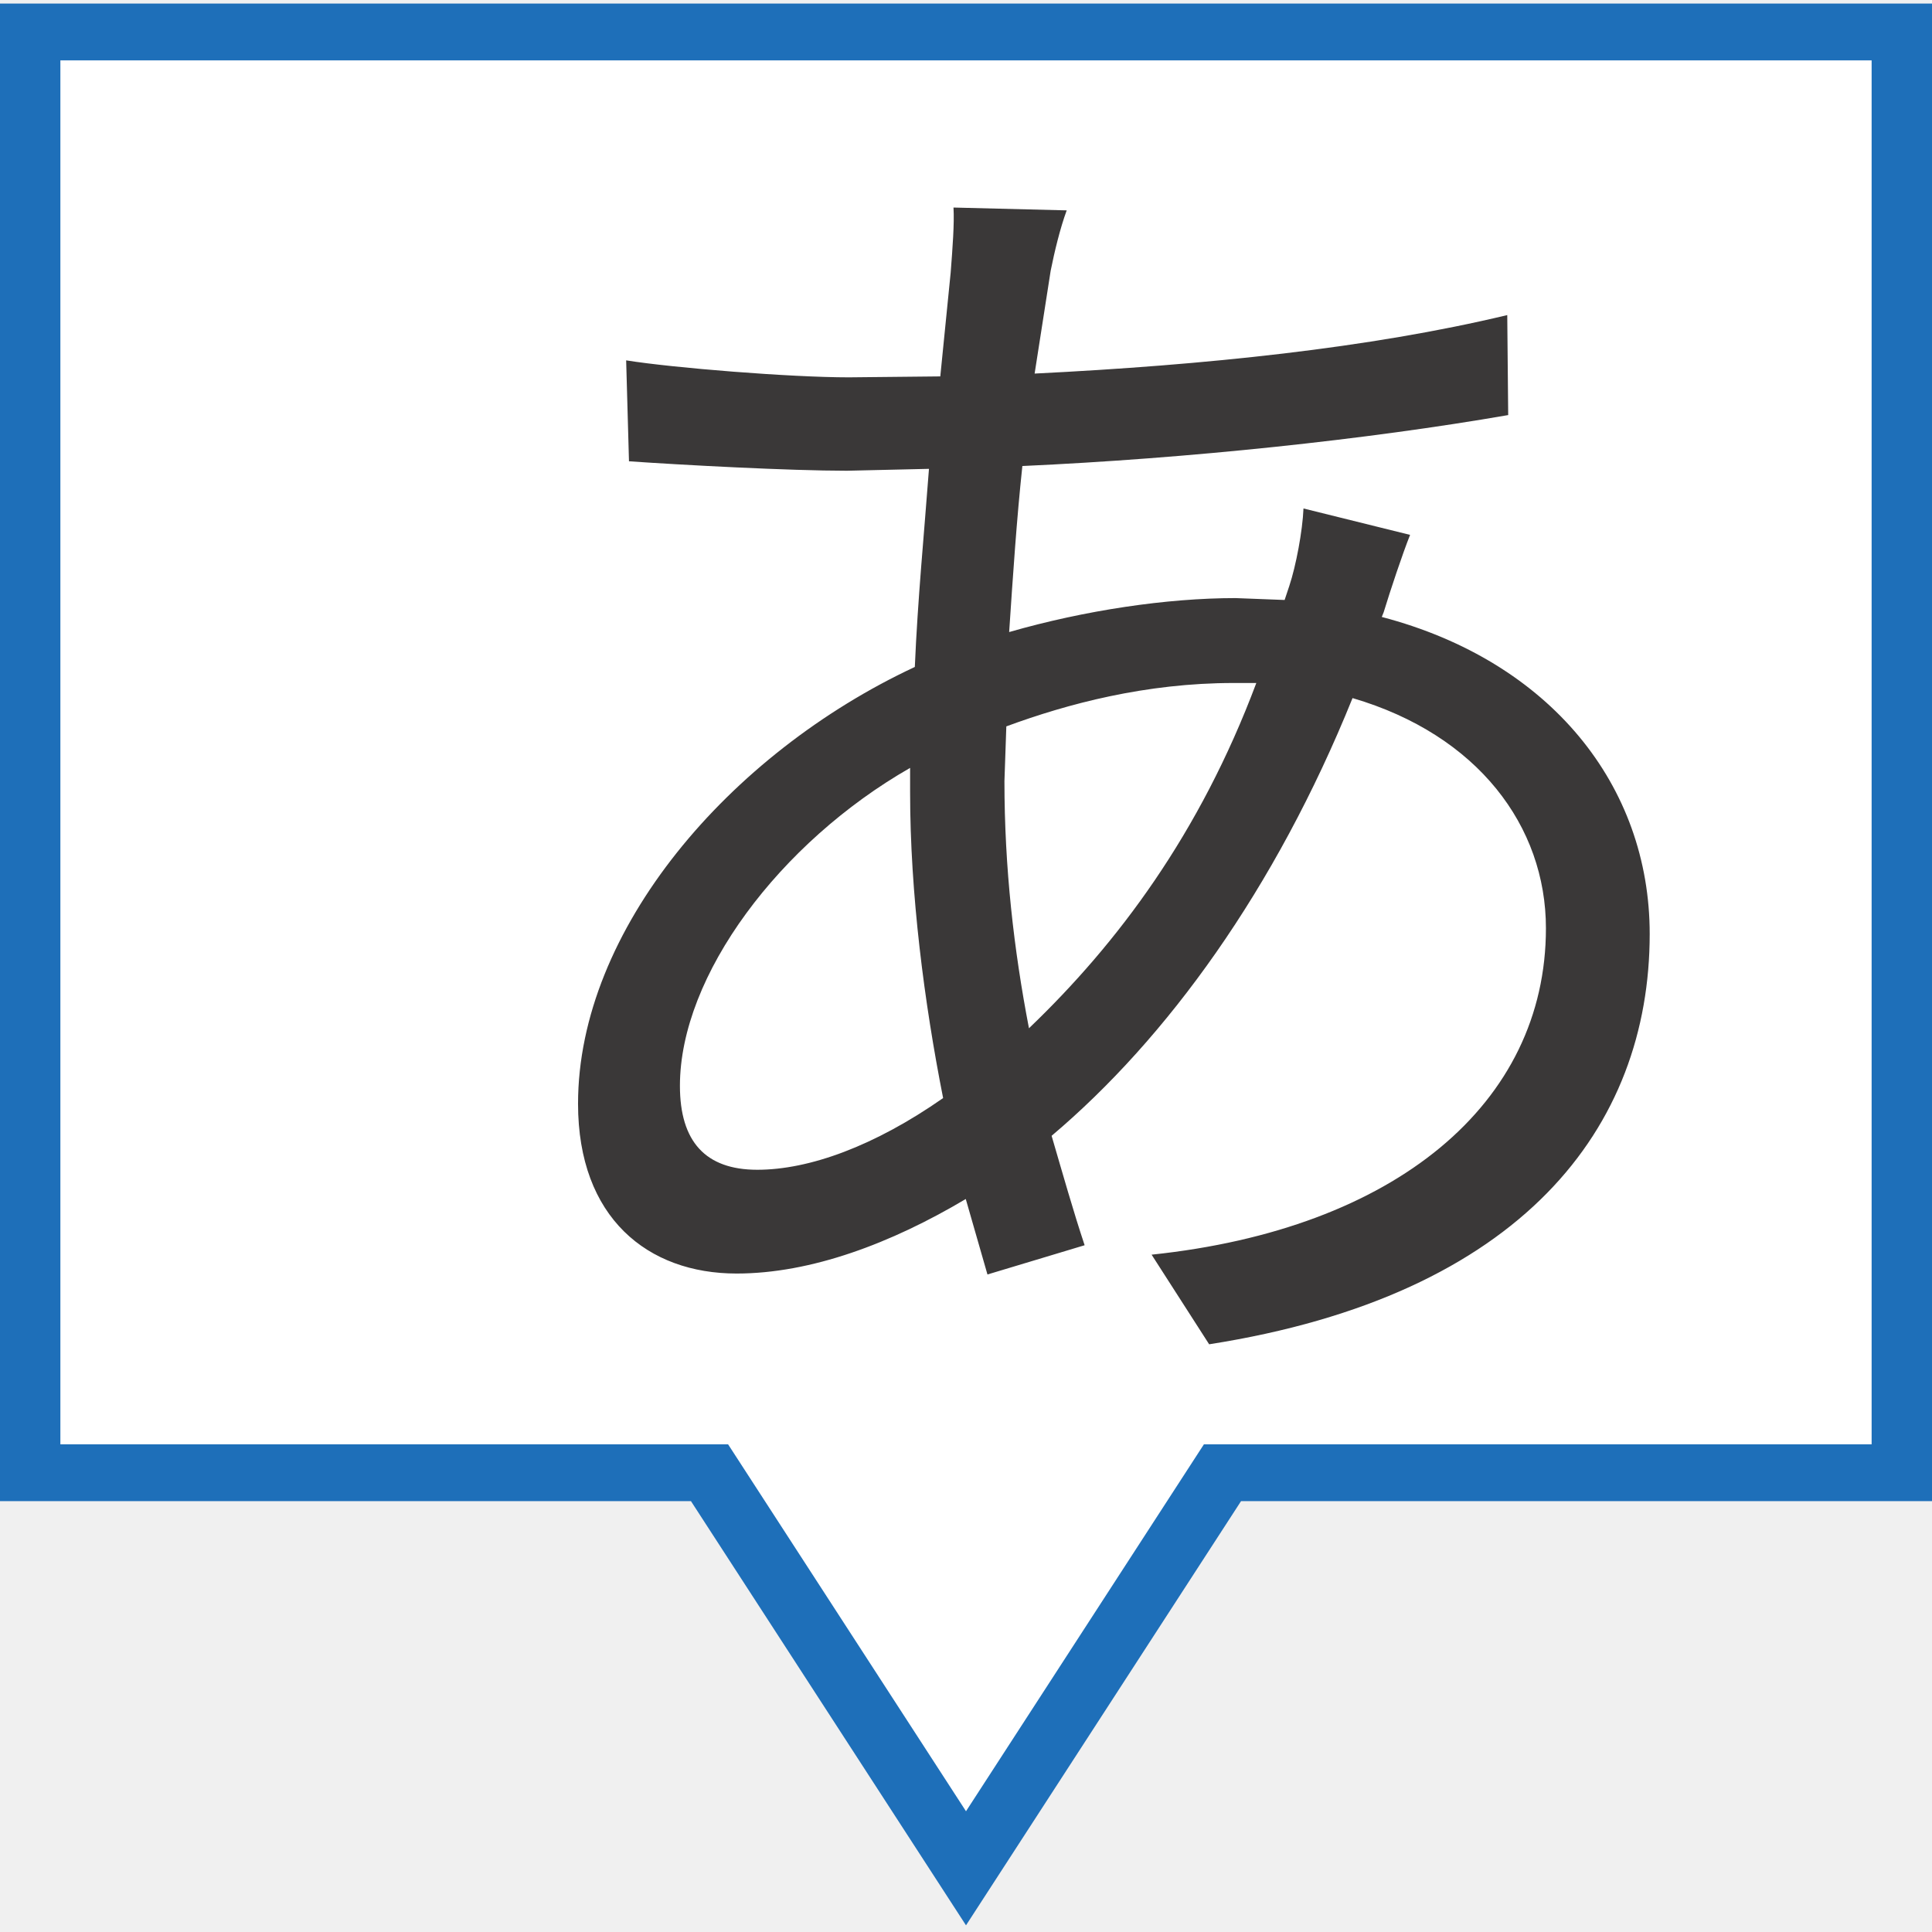
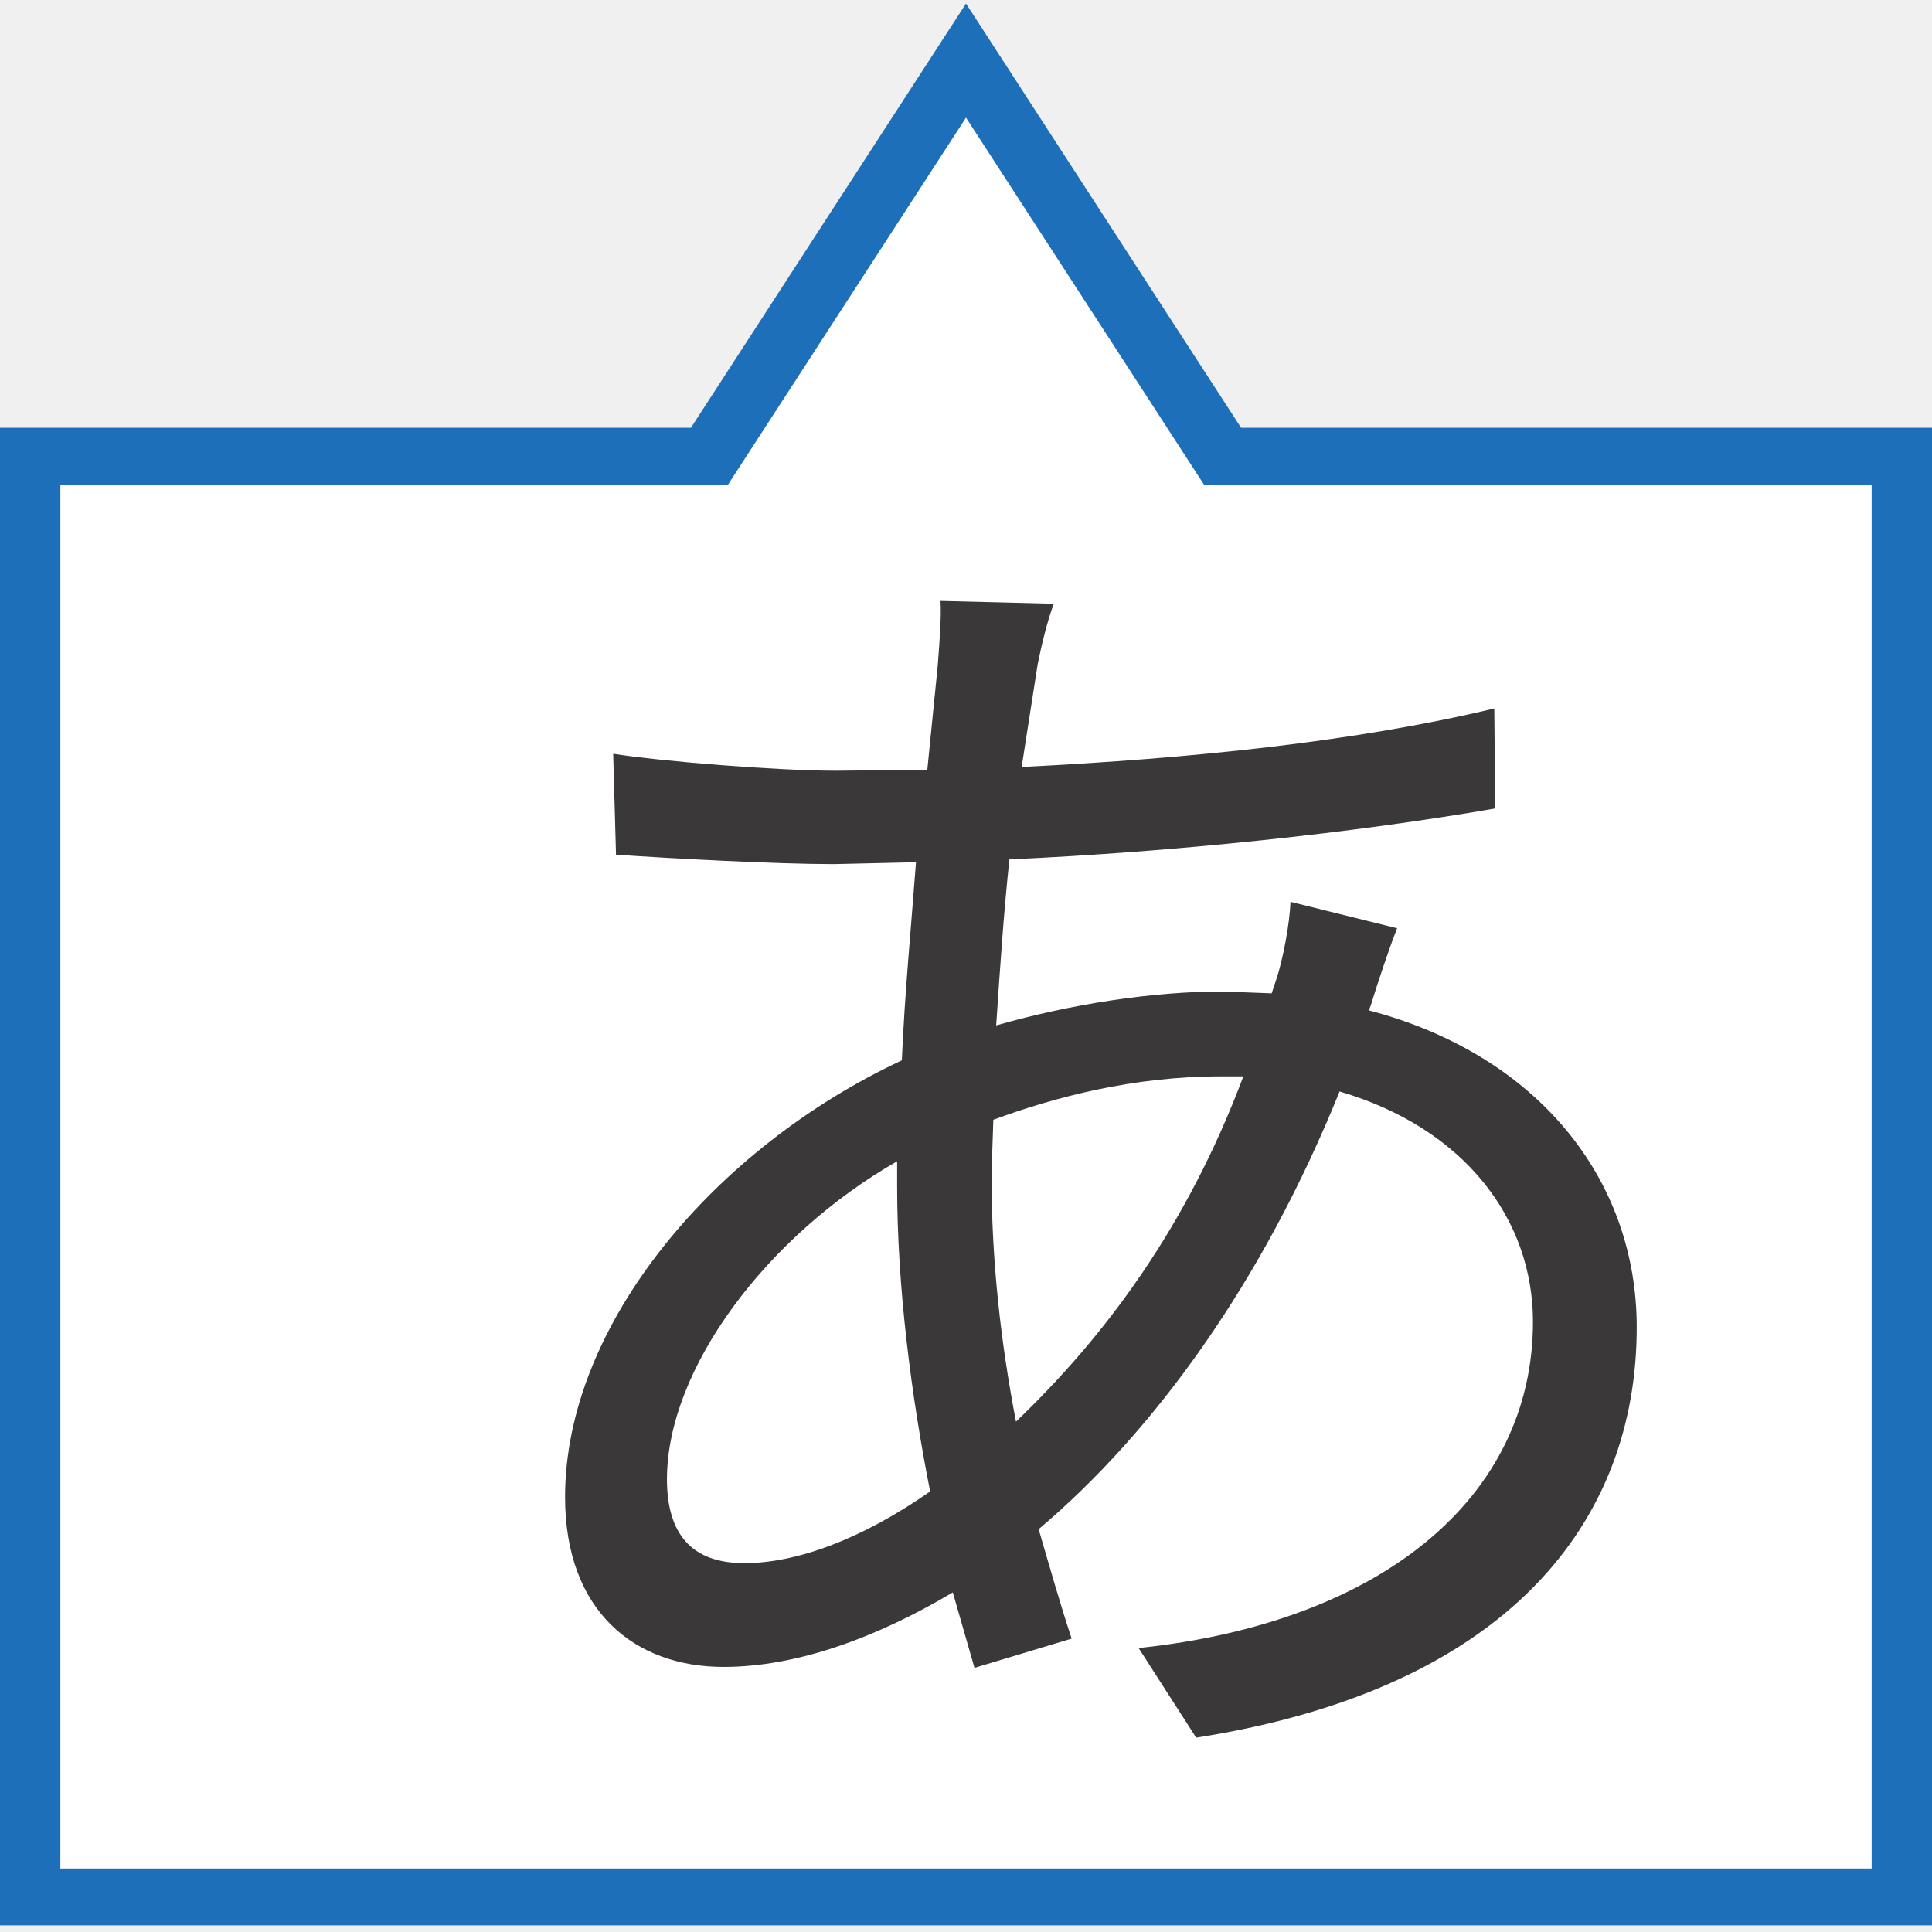
<svg xmlns="http://www.w3.org/2000/svg" width="32" height="32" viewBox="0 0 32 32" version="1.1" id="svg16">
  <defs id="defs4">
    <style id="style2">
      .a {
        fill: none;
        stroke: #231815;
        stroke-linecap: round;
        stroke-linejoin: round;
        stroke-width: 2px;
      }
    </style>
  </defs>
-   <polygon style="fill:#ffffff;fill-opacity:1;stroke:#1e6fb9;stroke-width:1.558;stroke-linecap:round;stroke-linejoin:miter;stroke-miterlimit:4;stroke-dasharray:none;stroke-opacity:1;paint-order:stroke markers fill" id="polygon12" points="13,12 13,30.97 21.11,30.97 24,36 26.89,30.97 35,30.97 35,12 " class="a" transform="matrix(1.363636,0,0,1.208333,-16.72727,-13.5)" />
-   <text xml:space="preserve" style="font-style:normal;font-variant:normal;font-weight:normal;font-stretch:normal;font-size:22.317px;line-height:30;font-family:'Meiryo UI';-inkscape-font-specification:'Meiryo UI';letter-spacing:0px;word-spacing:0px;fill:#3a3838;fill-opacity:1;stroke:none;stroke-width:1px;stroke-linecap:butt;stroke-linejoin:miter;stroke-opacity:1;" x="7.137" y="21.159" id="text832">
-     <tspan id="tspan830" x="7.137" y="21.159" style="stroke-width:1px;fill:#3a3838;fill-opacity:1;">あ</tspan>
+   <polygon style="fill:#ffffff;fill-opacity:1;stroke:#1e6fb9;stroke-width:1.558;stroke-linecap:round;stroke-linejoin:miter;stroke-miterlimit:4;stroke-dasharray:none;stroke-opacity:1;paint-order:stroke markers fill" id="polygon12" points="13,30.97 21.11,30.97 24,36 26.89,30.97 35,30.97 35,12 13,12 " class="a" transform="matrix(-1.363636,0,0,-1.208333,48.72727,45.44821)" />
+   <text xml:space="preserve" style="font-style:normal;font-variant:normal;font-weight:normal;font-stretch:normal;font-size:22.317px;line-height:30;font-family:'Meiryo UI';-inkscape-font-specification:'Meiryo UI';letter-spacing:0px;word-spacing:0px;fill:#3a3838;fill-opacity:1;stroke:none;stroke-width:1px;stroke-linecap:butt;stroke-linejoin:miter;stroke-opacity:1" x="6.92" y="27.672" id="text832">
+     <tspan id="tspan830" x="6.92" y="27.672" style="fill:#3a3838;fill-opacity:1;stroke-width:1px">あ</tspan>
  </text>
</svg>
